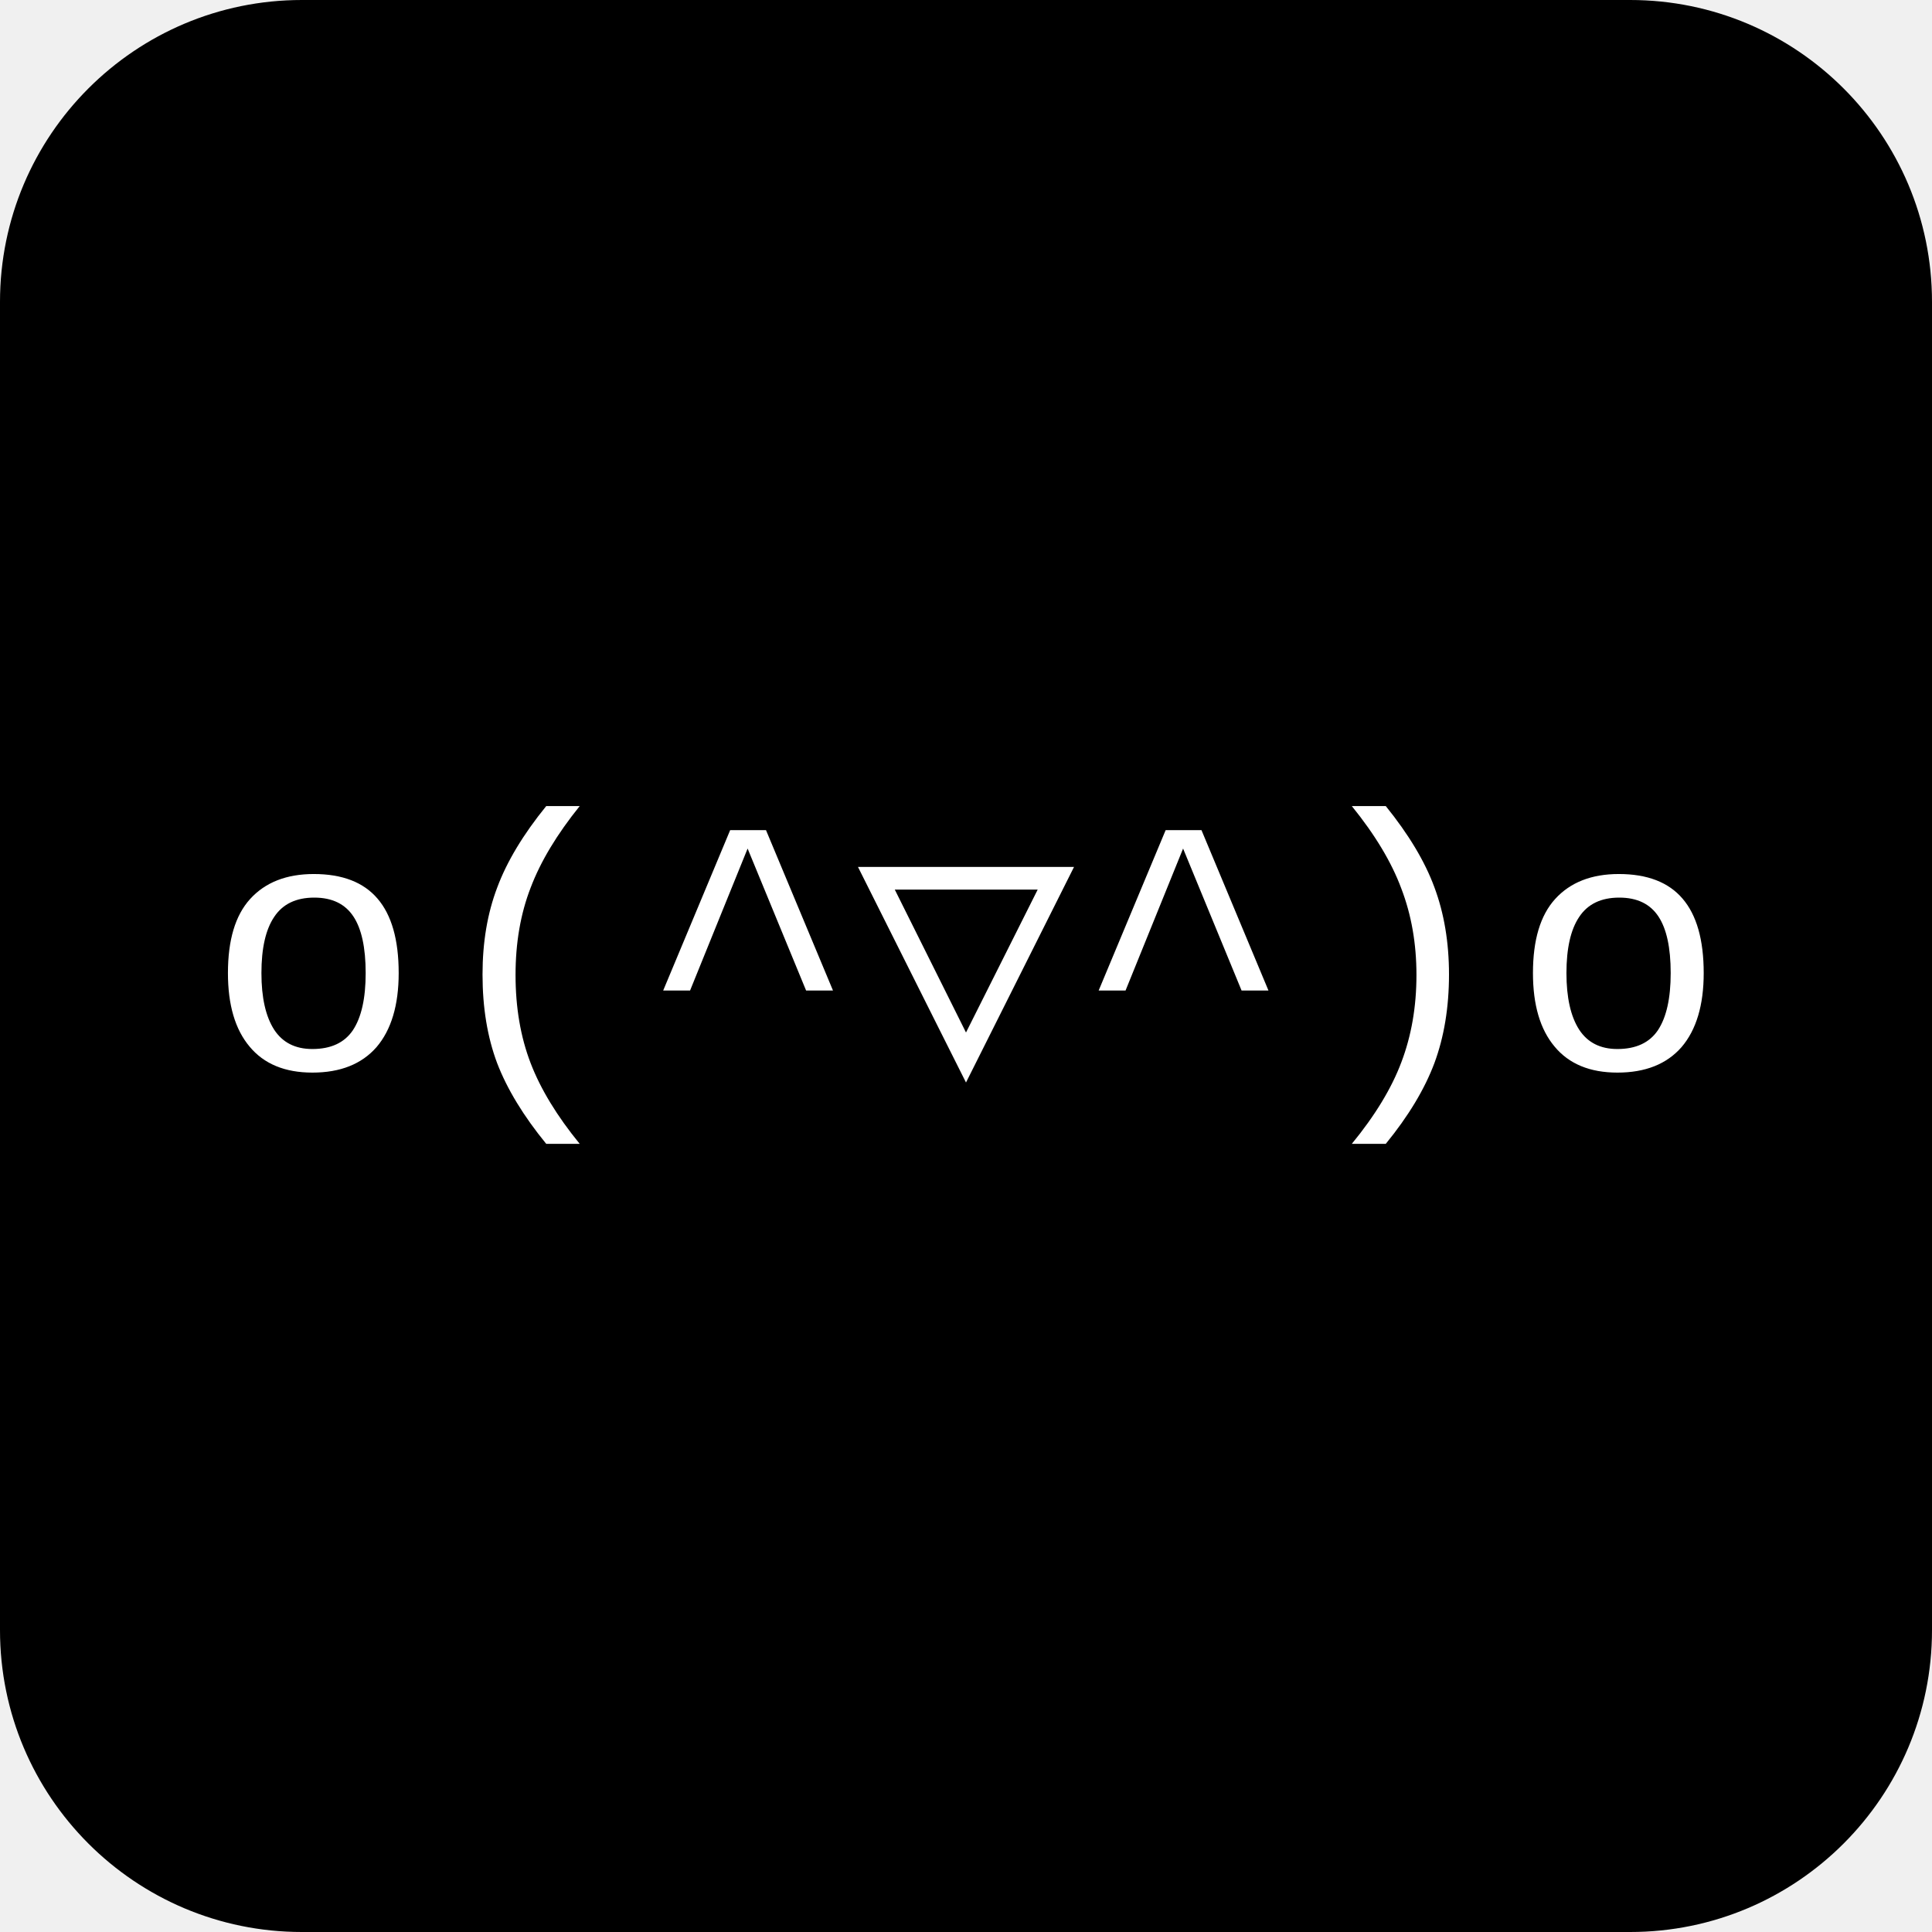
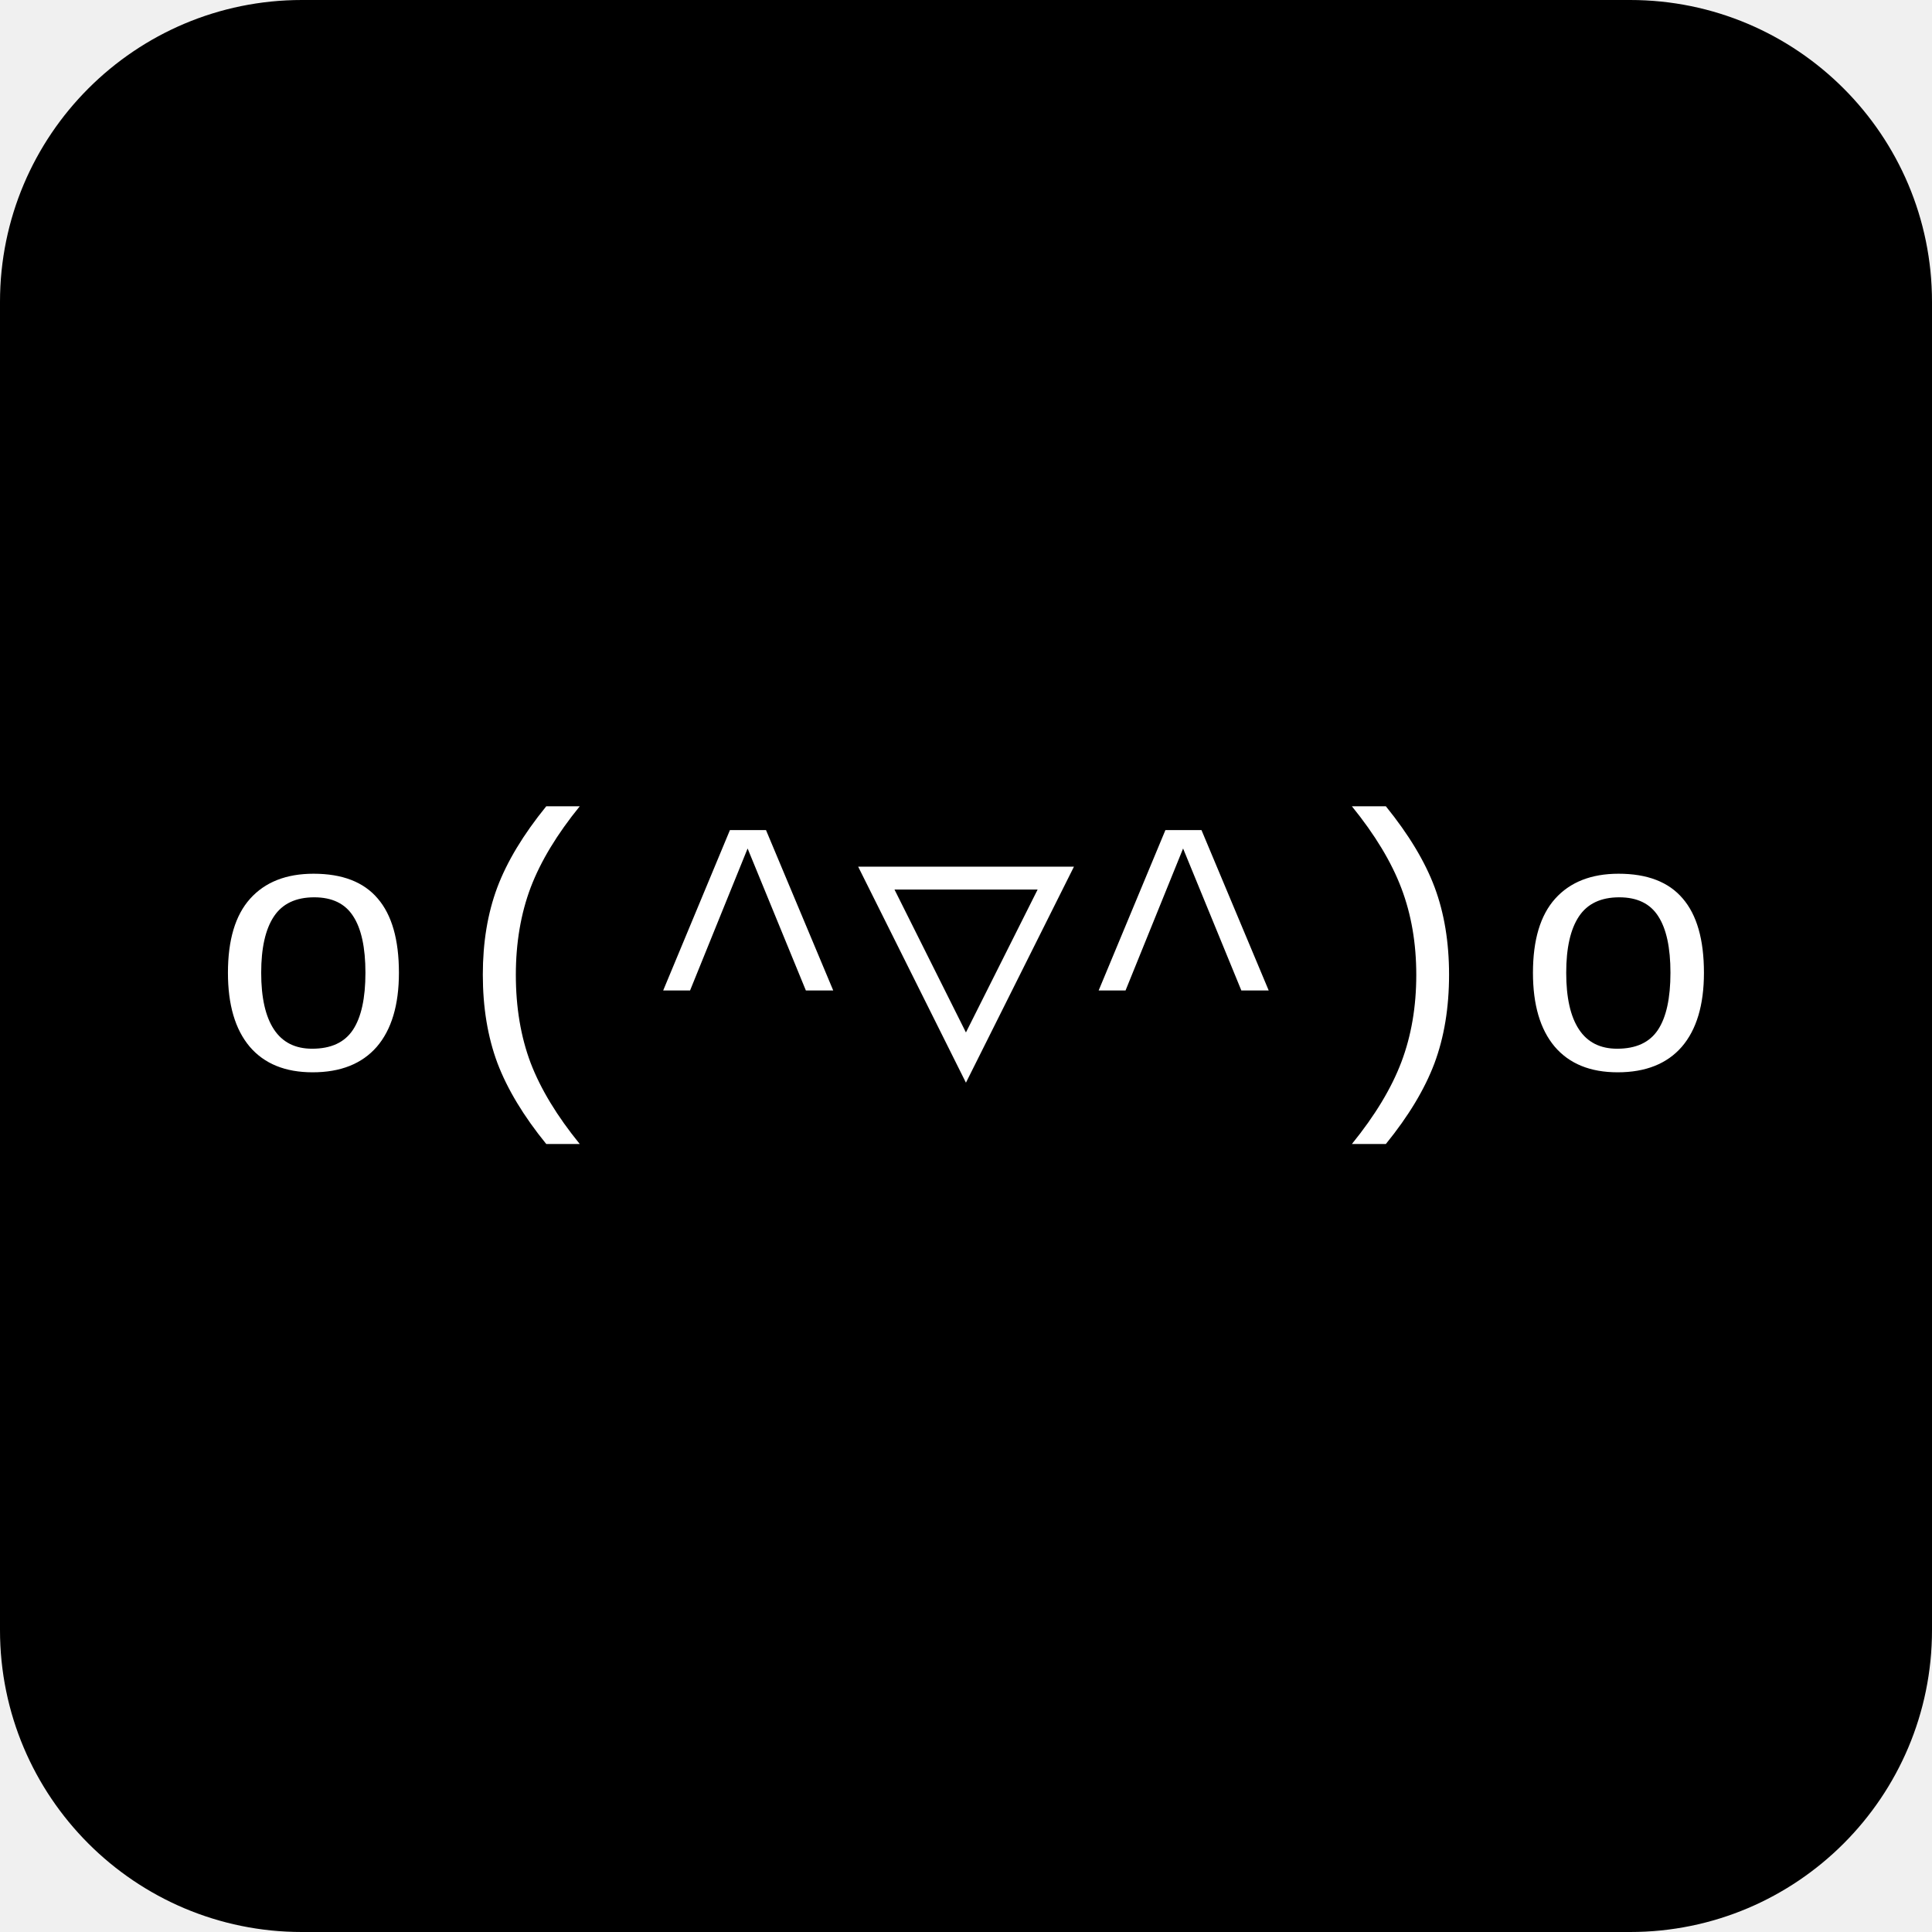
- <svg xmlns="http://www.w3.org/2000/svg" viewBox="0 0 64 64" width="64" height="64">
-   <rect width="64" height="64" rx="10" fill="#000000" />
-   <text x="32" y="50%" font-family="monospace,'Courier New',monospace" font-size="12" fill="white" text-anchor="middle" dominant-baseline="middle">
+ <svg xmlns="http://www.w3.org/2000/svg" viewBox="0 0 128 128" width="256" height="256">
+   <rect width="128" height="128" rx="20" fill="#000000" />
+   <text x="64" y="64" font-family="monospace,'Courier New',monospace" font-size="24" fill="white" text-anchor="middle" dominant-baseline="middle">
    o(^▽^)o
  </text>
</svg>
